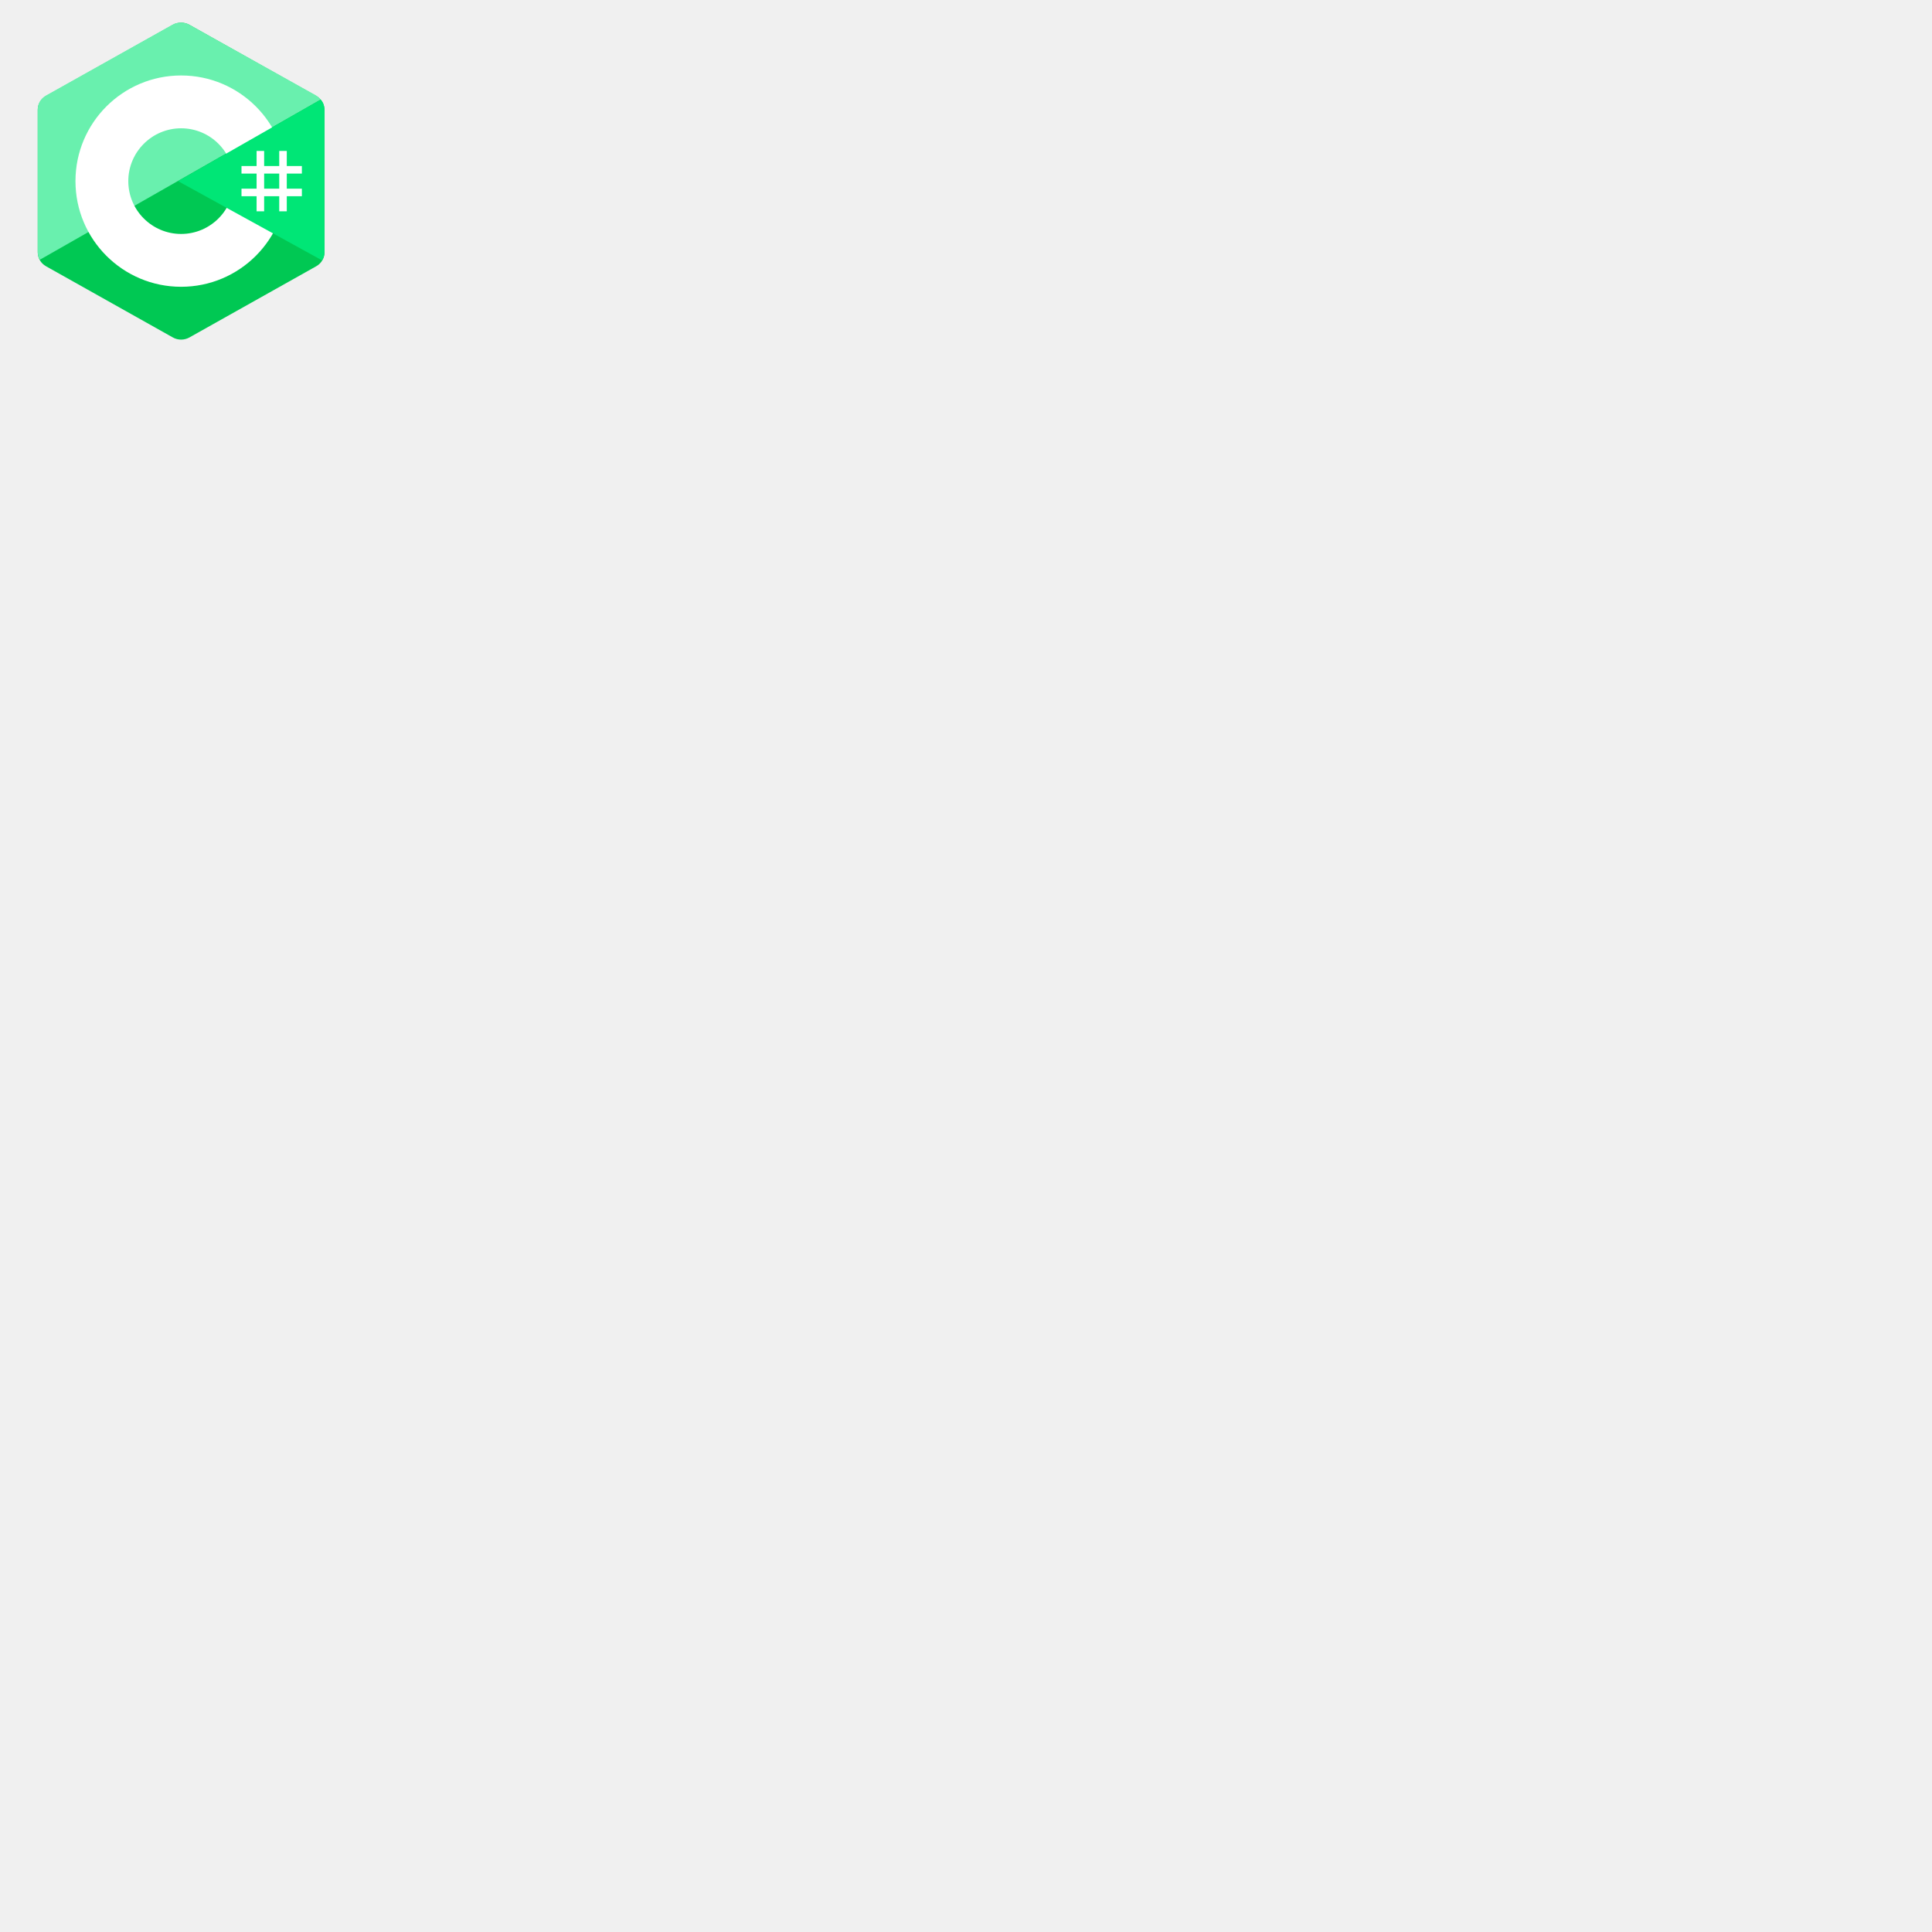
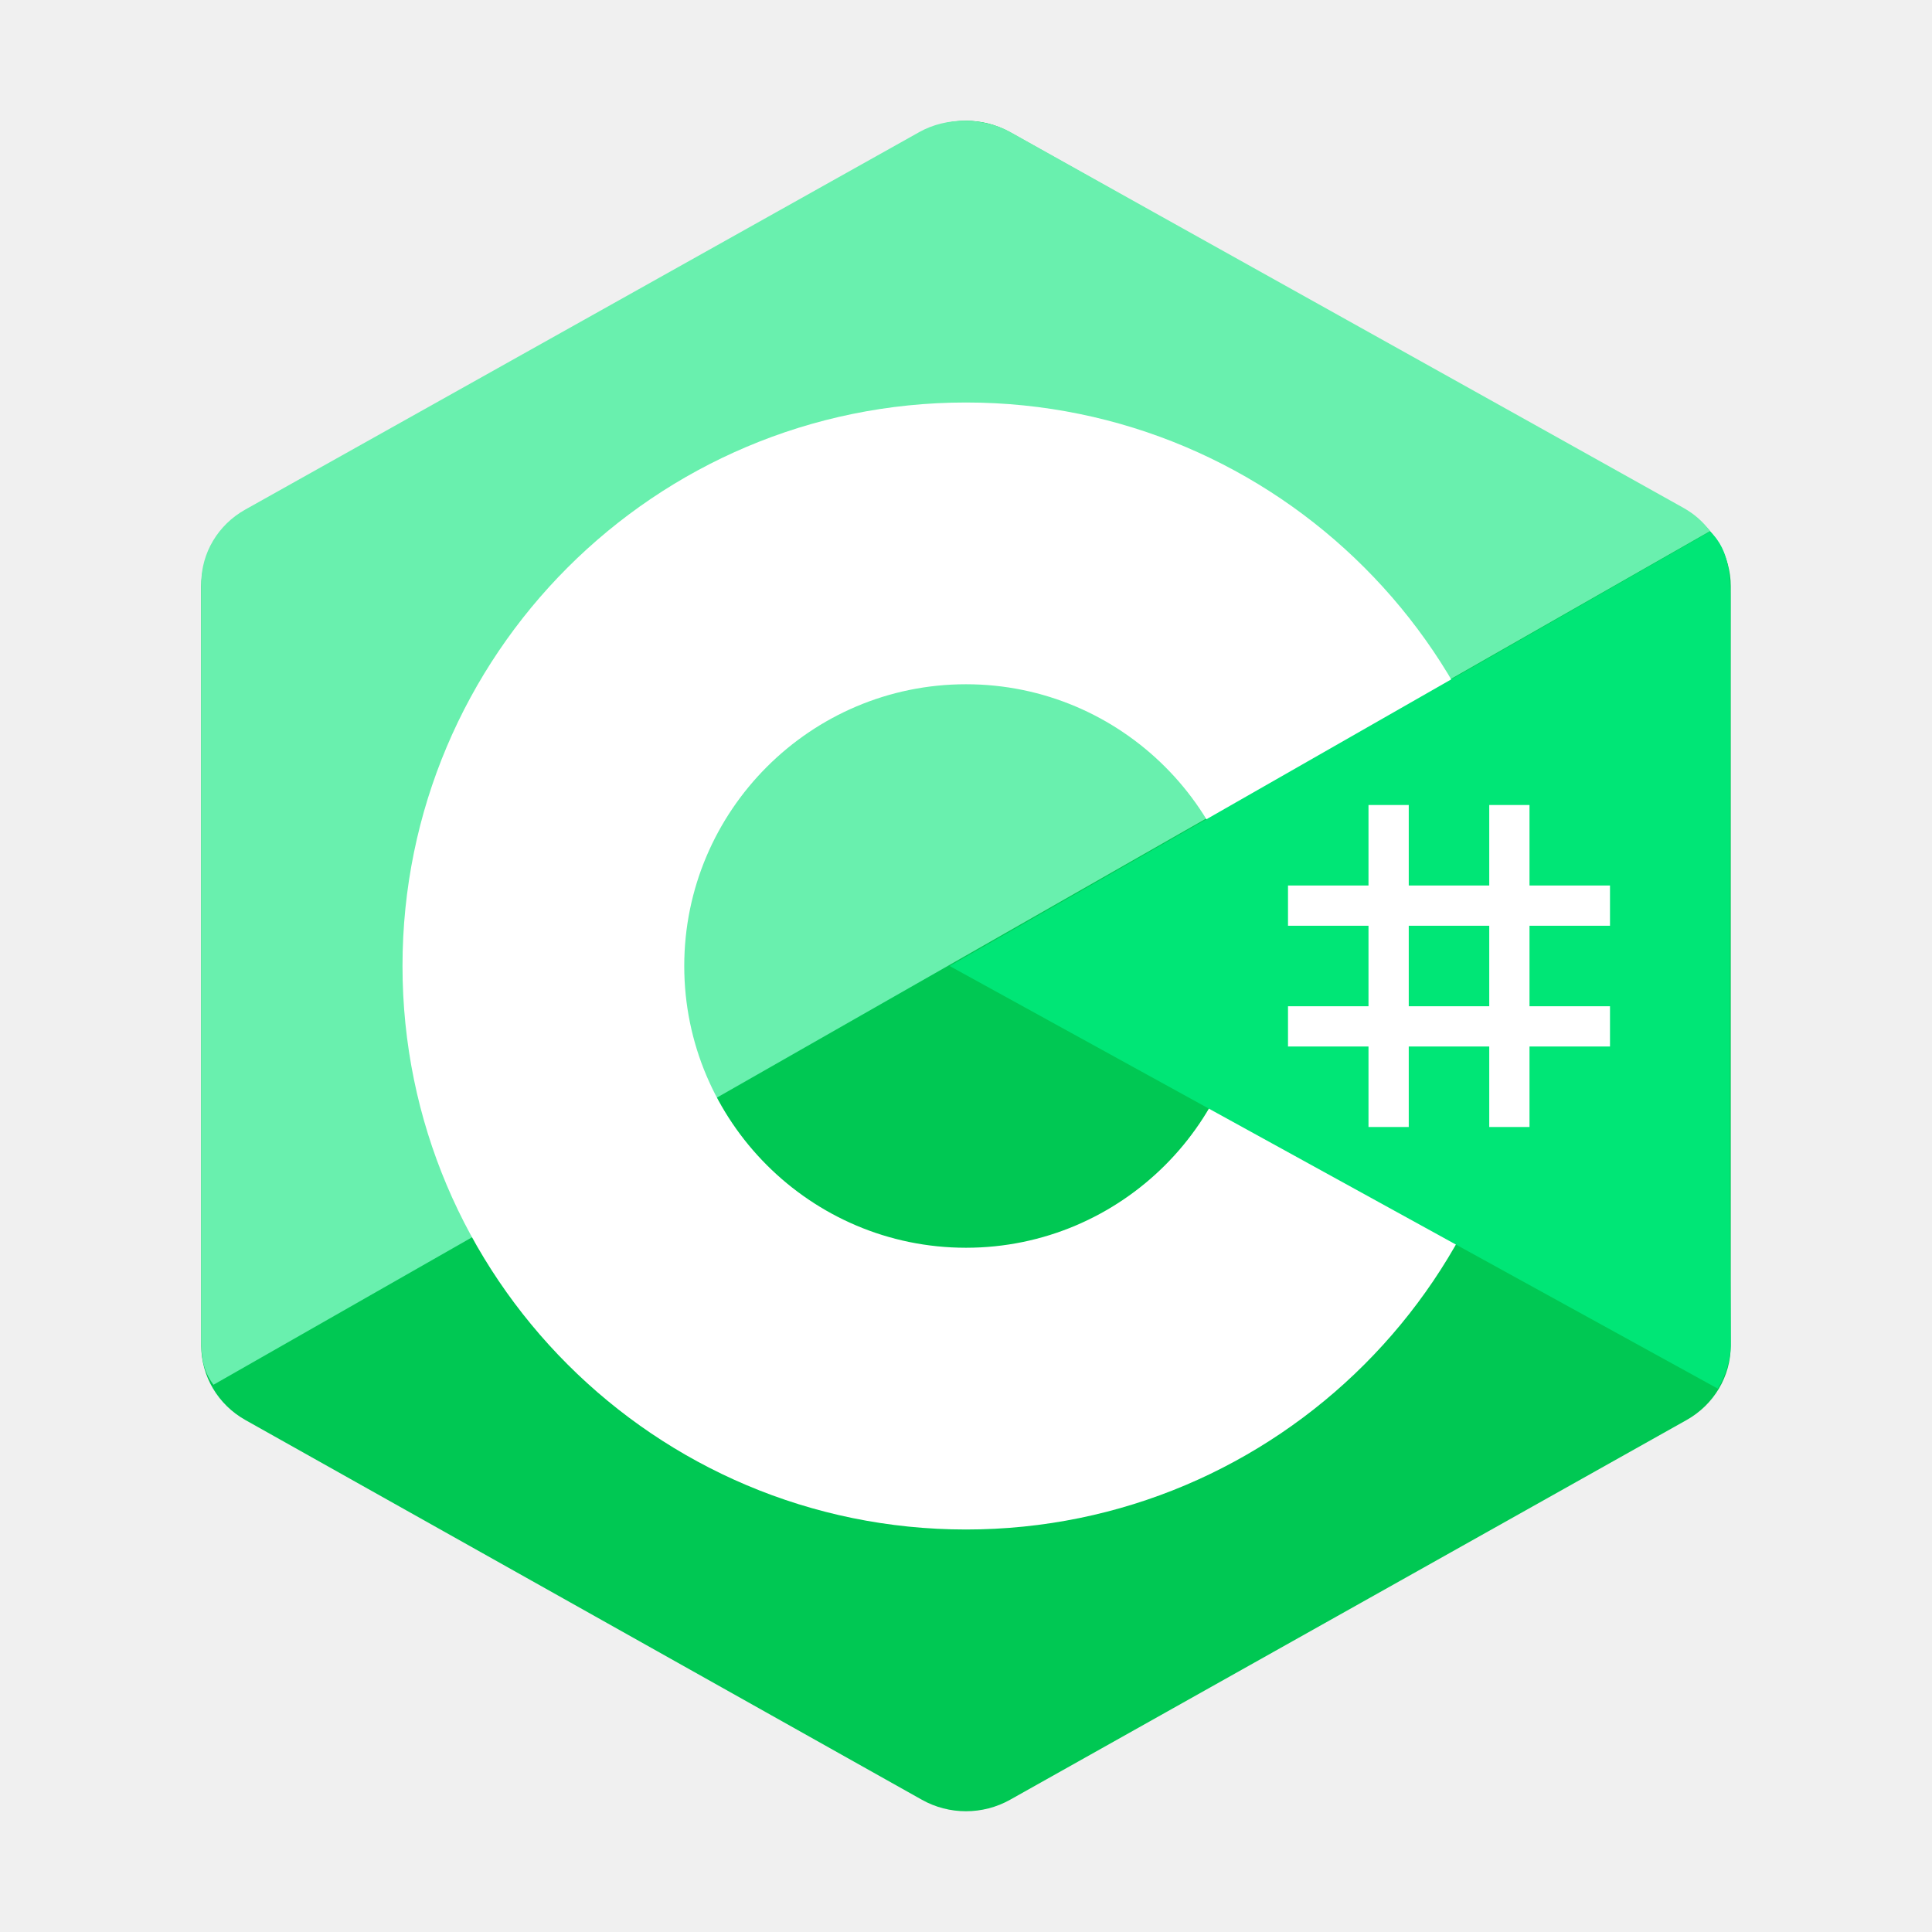
- <svg xmlns="http://www.w3.org/2000/svg" viewBox="0 0 256 256">
+ <svg xmlns="http://www.w3.org/2000/svg" viewBox="0 0 48 48">
  <path style="fill:#00C853;" d="M22.903,3.286c0.679-0.381,1.515-0.381,2.193,0c3.355,1.883,13.451,7.551,16.807,9.434  C42.582,13.1,43,13.804,43,14.566c0,3.766,0,15.101,0,18.867c0,0.762-0.418,1.466-1.097,1.847  c-3.355,1.883-13.451,7.551-16.807,9.434c-0.679,0.381-1.515,0.381-2.193,0c-3.355-1.883-13.451-7.551-16.807-9.434  C5.418,34.899,5,34.196,5,33.434c0-3.766,0-15.101,0-18.867c0-0.762,0.418-1.466,1.097-1.847  C9.451,10.837,19.549,5.169,22.903,3.286z" />
  <path style="fill:#69F0AE;" d="M5.304,34.404C5.038,34.048,5,33.71,5,33.255c0-3.744,0-15.014,0-18.759  c0-0.758,0.417-1.458,1.094-1.836c3.343-1.872,13.405-7.507,16.748-9.38c0.677-0.379,1.594-0.371,2.271,0.008  c3.343,1.872,13.371,7.459,16.714,9.331c0.27,0.152,0.476,0.335,0.66,0.576L5.304,34.404z" />
  <path style="fill:#FFFFFF;" d="M24,10c-7.73,0-14,6.27-14,14s6.27,14,14,14s14-6.27,14-14S31.73,10,24,10z M24,31  c-3.86,0-7-3.14-7-7s3.14-7,7-7s7,3.14,7,7S27.86,31,24,31z" />
  <path style="fill:#00E676;" d="M42.485,13.205c0.516,0.483,0.506,1.211,0.506,1.784c0,3.795-0.032,14.589,0.009,18.384  c0.004,0.396-0.127,0.813-0.323,1.127L23.593,24L42.485,13.205z" />
  <rect x="34" y="20" style="fill:#FFFFFF;" width="1" height="8" />
  <rect x="37" y="20" style="fill:#FFFFFF;" width="1" height="8" />
  <rect x="32" y="25" style="fill:#FFFFFF;" width="8" height="1" />
  <rect x="32" y="22" style="fill:#FFFFFF;" width="8" height="1" />
</svg>
